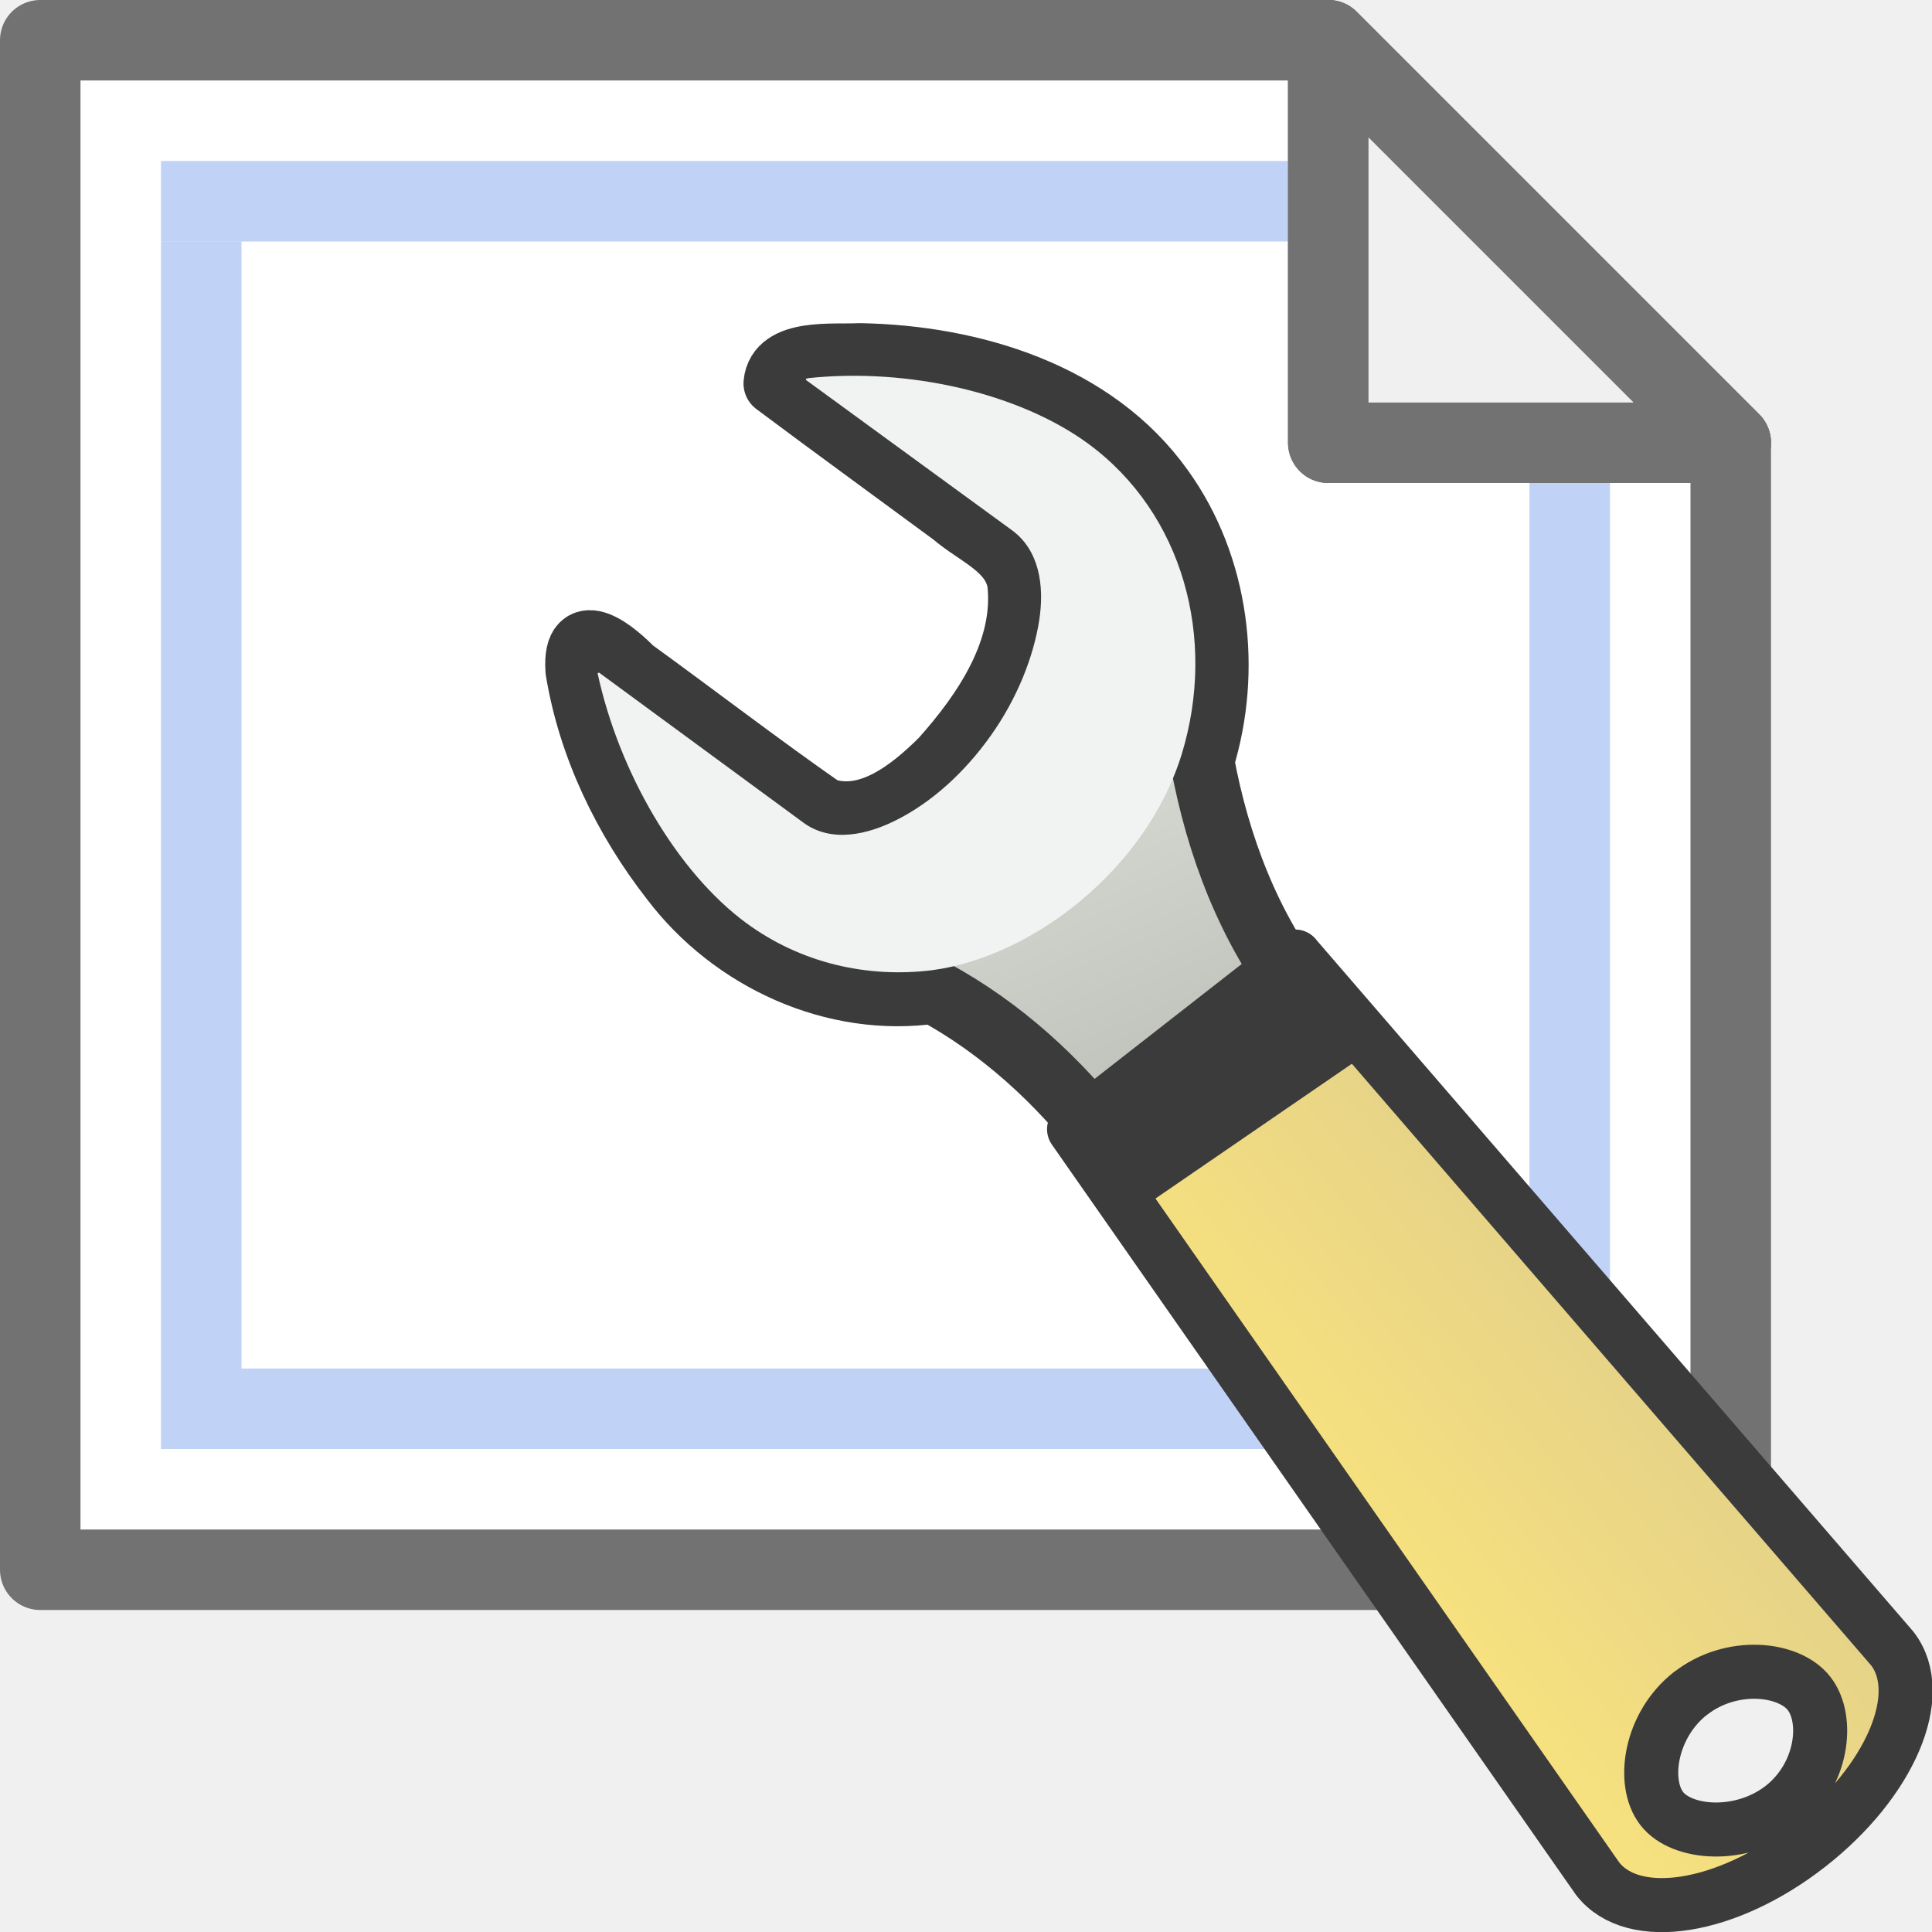
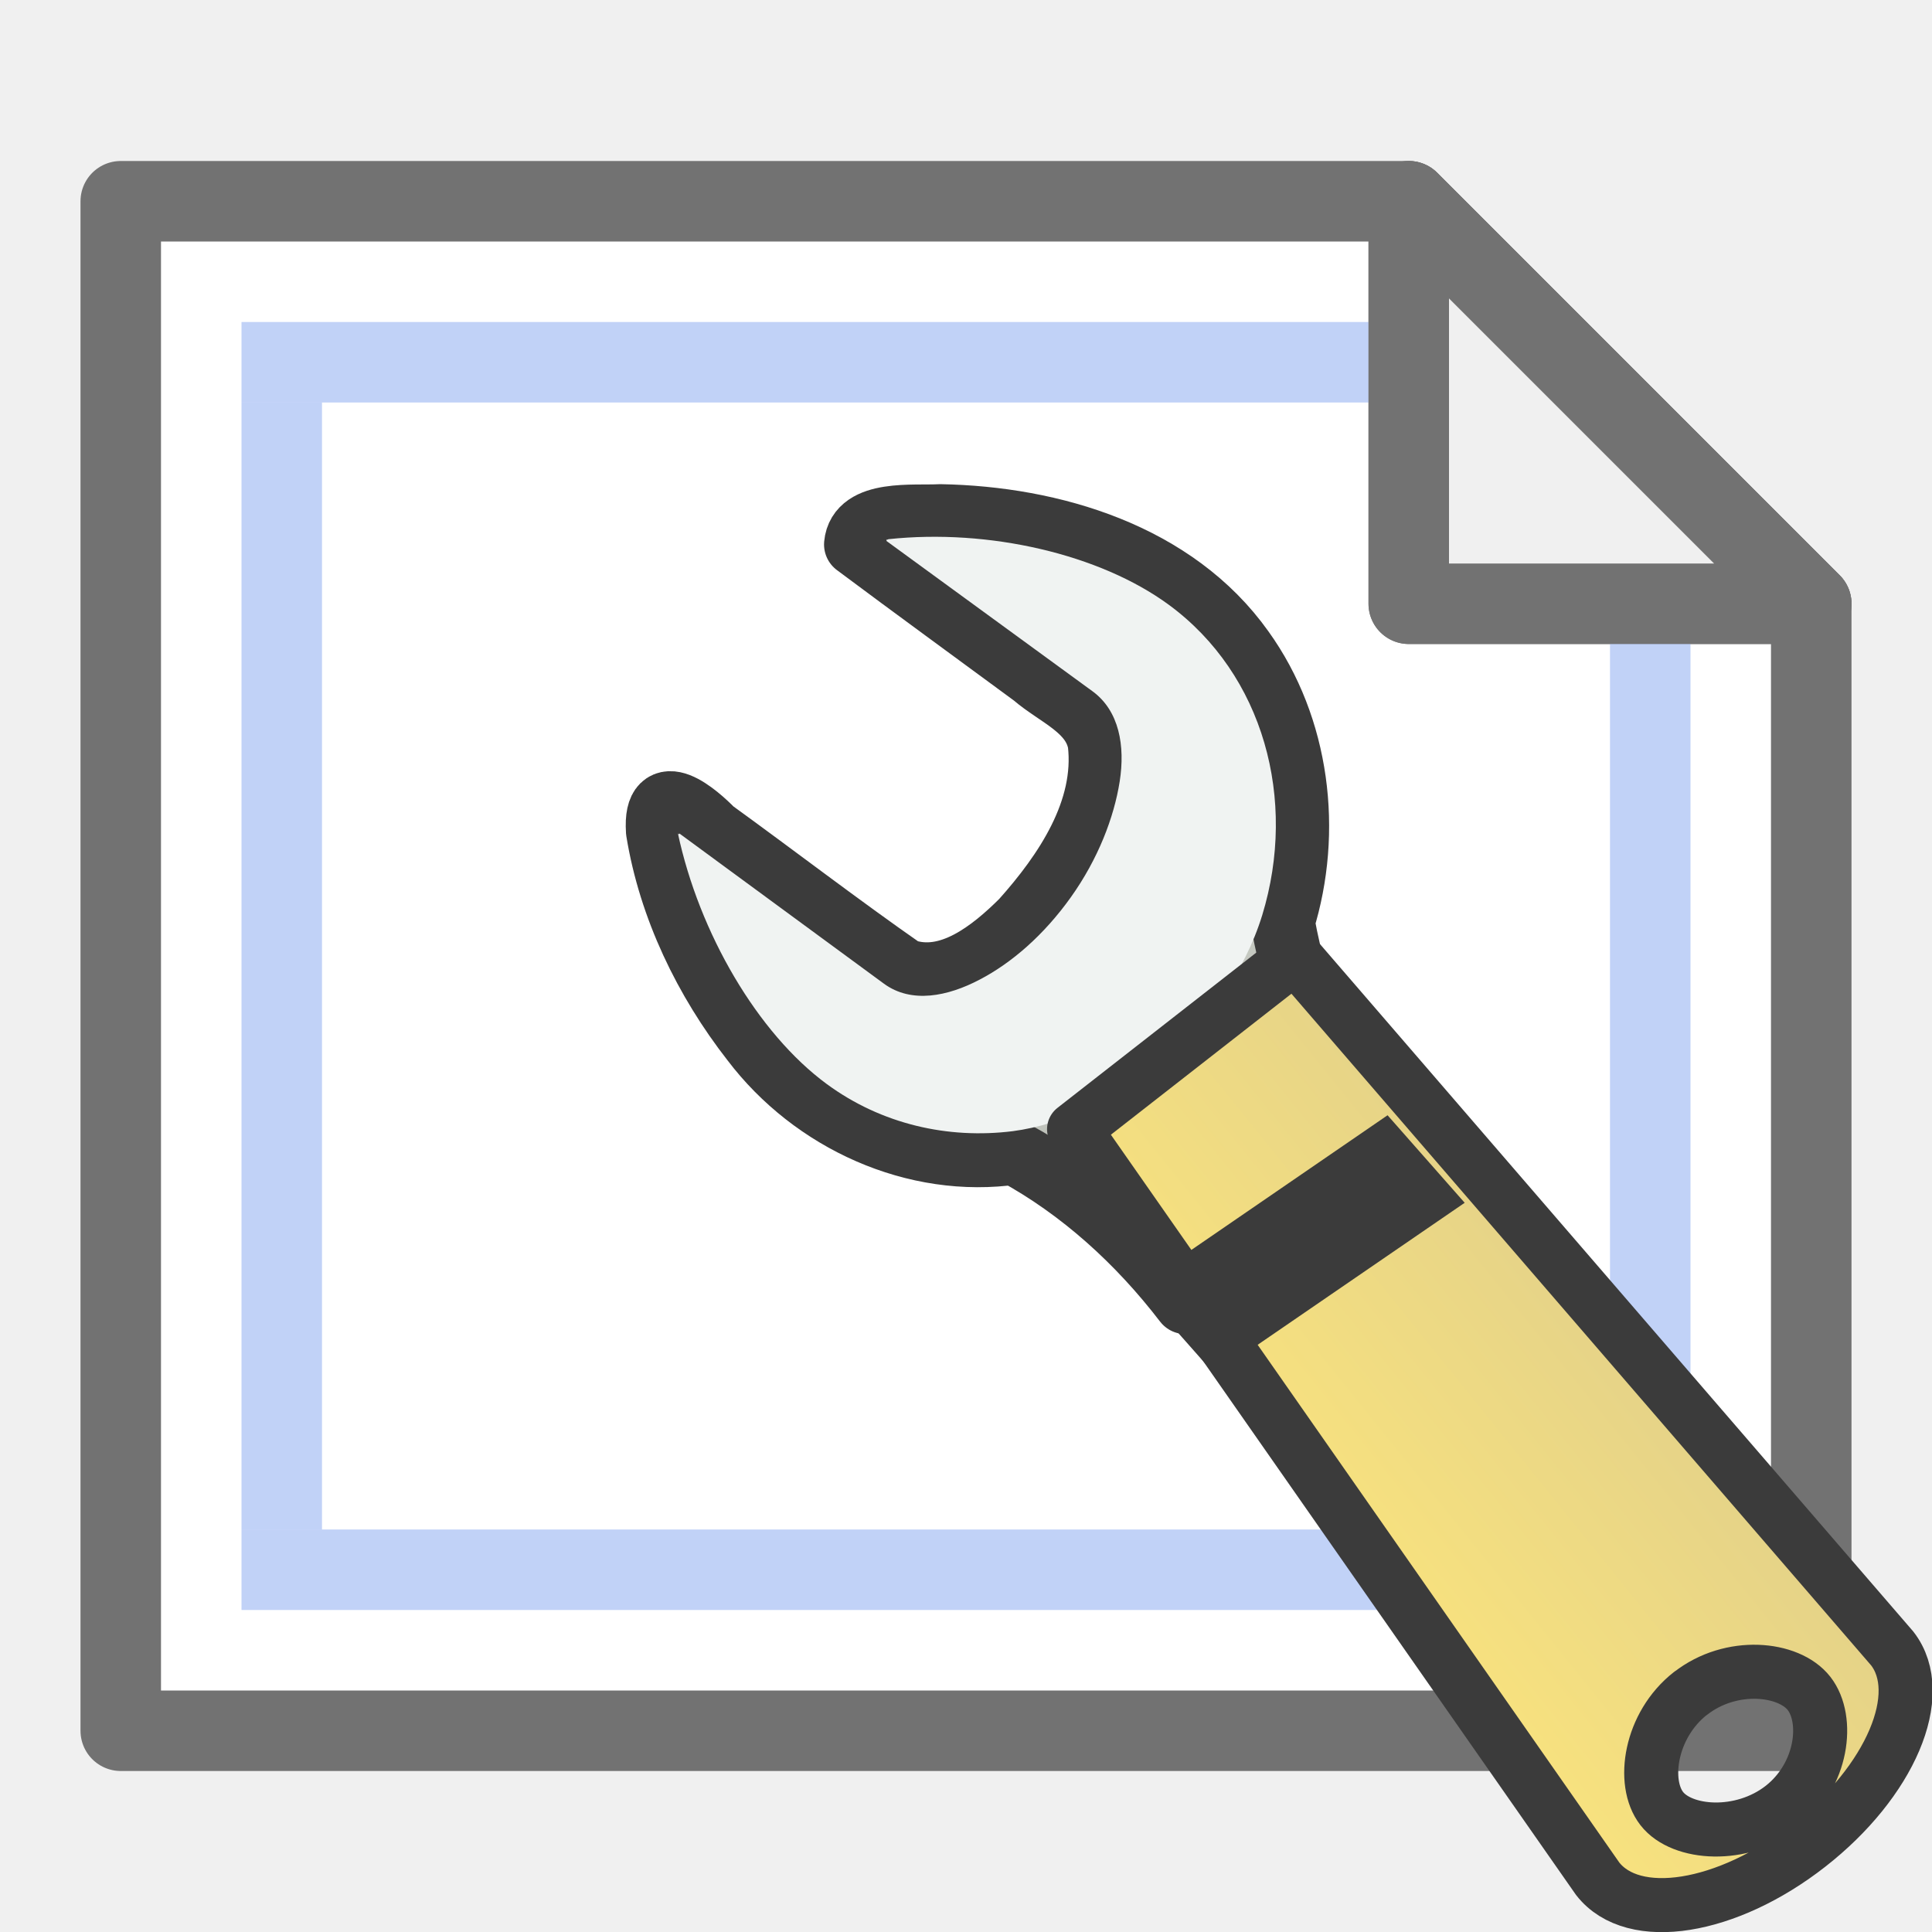
<svg xmlns="http://www.w3.org/2000/svg" height="24" width="24">
  <linearGradient id="c" gradientTransform="matrix(-.67482 .52737 .29432 .37836 77.718 981.122)" gradientUnits="userSpaceOnUse" x1="97.442" x2="90.221" y1="35.152" y2="35.079">
    <stop offset="0" stop-color="#f8e27e" />
    <stop offset="1" stop-color="#e3d189" />
  </linearGradient>
-   <linearGradient id="b" gradientTransform="matrix(-.34112 .2669 .34709 .44633 7.386 1027.643)" gradientUnits="userSpaceOnUse" x1="-6.308" x2="-9.775" y1="44.229" y2="44.14">
+   <linearGradient id="b" gradientTransform="matrix(-.26413 .20666 .26875 .3456 4.795 4.707)" gradientUnits="userSpaceOnUse" x1="-6.308" x2="-9.775" y1="44.229" y2="44.14">
    <stop offset="0" />
    <stop offset="1" stop-opacity="0" />
  </linearGradient>
-   <linearGradient id="a" gradientTransform="matrix(-.10787 .87849 .87408 .10732 -1.812 758.658)" gradientUnits="userSpaceOnUse" x1="304.76" x2="335.3" y1="64.295" y2="81.926">
+   <linearGradient id="a" gradientTransform="matrix(-.08352 .68021 .6768 .0831 -2.327 -203.568)" gradientUnits="userSpaceOnUse" x1="304.76" x2="335.3" y1="64.295" y2="81.926">
    <stop offset="0" stop-color="#d3d7cf" />
    <stop offset=".183" stop-color="#babdb6" />
    <stop offset=".319" stop-color="#fff" />
    <stop offset=".876" stop-color="#babdb6" />
    <stop offset="1" stop-color="#eeeeec" />
  </linearGradient>
-   <path d="M.5 19.5h21v-14l-5-5H.5z" fill="#fff" fill-rule="evenodd" stroke="#727272" stroke-linejoin="round" />
-   <path d="M21.5 5.5h-5v-5z" fill="#f0f0f0" fill-rule="evenodd" stroke="#727272" stroke-linejoin="round" />
-   <path fill="#7399ec" fill-opacity=".44" d="M2 2h14v1H2zM2 17h18v1H2z" />
-   <path d="M21.5 5.5h-5v-5z" fill="#f0f0f0" fill-rule="evenodd" stroke="#727272" stroke-linejoin="round" />
-   <path fill="#7399ec" fill-opacity=".44" d="M20 17V6h-1v11z" />
-   <path d="M10.457 1032.309c-.055-.856.634-.25.876 0 1.025.743 2.03 1.516 3.067 2.24.725.256 1.422-.312 1.905-.792.691-.772 1.365-1.77 1.239-2.855-.1-.551-.678-.756-1.06-1.087-.949-.7-1.905-1.394-2.849-2.1.05-.536.921-.43 1.352-.453 1.8.032 3.761.62 4.848 2.148.894 1.243 1.096 2.91.645 4.36.249 1.355.75 2.683 1.605 3.775l-3.165 2.326c-.744-.97-1.666-1.813-2.743-2.398-1.597.233-3.23-.52-4.194-1.792-.762-.975-1.327-2.144-1.526-3.367z" fill="url(#a)" fill-rule="evenodd" stroke="#3b3b3b" stroke-width="1.027" stroke-linecap="round" stroke-linejoin="round" stroke-dashoffset=".361" transform="translate(-.924 -790.997) scale(.7743)" />
-   <path d="M20.57 1038.954a.859.859 0 0 0-.161 1.204l5.276 7.727c.289.371 1.281.076 1.66-.22.377-.296.905-1.189.616-1.56l-6.182-7.015a.853.853 0 0 0-1.203-.136z" opacity=".231" fill="url(#b)" transform="translate(-.924 -790.997) scale(.7743)" />
-   <path d="M7.42 8.354c.003.013.02.008.02 0l2.541 1.866c.343.251.795.156 1.187-.05.396-.206.798-.552 1.135-1.025.338-.474.536-.991.606-1.436.07-.444-.006-.878-.335-1.12L10.012 4.72c0-.01.004-.023.003-.022-.017.013.01.008.021 0 1.245-.133 2.626.185 3.485.816 1.176.865 1.597 2.42 1.159 3.854-.44 1.428-1.857 2.52-3.1 2.684-.803.1-1.63-.086-2.31-.586-.857-.63-1.585-1.874-1.85-3.119z" fill="#f0f3f2" fill-rule="evenodd" />
+   <path d="M1.5 21.5h21v-14l-5-5h-16z" fill="#fff" fill-rule="evenodd" stroke="#727272" stroke-linejoin="round" />
+   <path d="M22.5 7.5h-5v-5z" fill="#f0f0f0" fill-rule="evenodd" stroke="#727272" stroke-linejoin="round" />
+   <path d="M3 4h14v1H3zm0 15h18v1H3z" fill="#7399ec" fill-opacity=".44" />
+   <path d="M22.5 7.5h-5v-5z" fill="#f0f0f0" fill-rule="evenodd" stroke="#727272" stroke-linejoin="round" />
+   <path d="M21 19V8h-1v11z" fill="#7399ec" fill-opacity=".44" />
+   <path d="M8.173 10.32c-.043-.663.49-.194.678 0 .794.575 1.572 1.174 2.375 1.734.561.199 1.101-.241 1.475-.613.535-.598 1.057-1.37.96-2.21-.078-.427-.526-.586-.821-.842-.735-.542-1.475-1.08-2.206-1.626.038-.415.713-.333 1.046-.351 1.394.025 2.913.48 3.754 1.663.692.963.849 2.253.5 3.376.192 1.05.58 2.078 1.242 2.923l-2.45 1.801c-.576-.751-1.29-1.404-2.124-1.857-1.237.18-2.501-.402-3.248-1.387-.59-.755-1.027-1.66-1.181-2.607z" fill="url(#a)" fill-rule="evenodd" stroke="#3b3b3b" stroke-width=".795" stroke-linecap="round" stroke-linejoin="round" stroke-dashoffset=".361" />
+   <path d="M15.003 14.465a.665.665 0 0 0-.124.932l4.085 5.983c.224.288.992.06 1.285-.17.292-.23.701-.92.477-1.208L15.94 14.57a.66.66 0 0 0-.931-.105z" opacity=".231" fill="url(#b)" />
+   <path d="M8.42 10.354c.003.013.02.008.02 0l2.541 1.866c.343.251.795.156 1.187-.05.396-.206.798-.552 1.135-1.025.338-.474.536-.991.606-1.436.07-.444-.006-.878-.335-1.12L11.012 6.72c0-.01.004-.023.003-.022-.017.013.01.008.021 0 1.245-.133 2.626.185 3.485.816 1.176.865 1.597 2.42 1.159 3.854-.44 1.428-1.857 2.52-3.1 2.684-.803.1-1.63-.086-2.31-.586-.857-.63-1.585-1.874-1.85-3.119z" fill="#f0f3f2" fill-rule="evenodd" />
  <path d="M21.97 1036.91l9.581 11.101c.57.734-.032 2.138-1.341 3.16-1.308 1.023-2.814 1.267-3.385.534l-8.4-12.025 3.547-2.77zm6.345 11.821c-.65.509-.786 1.432-.461 1.849.324.417 1.282.485 1.933-.023.65-.509.754-1.407.43-1.824-.325-.417-1.251-.51-1.902 0z" fill="url(#c)" stroke="#3b3b3b" stroke-width=".867" stroke-linecap="round" stroke-linejoin="round" stroke-dashoffset=".7" transform="translate(-.924 -790.997) scale(.7743)" />
-   <path transform="matrix(.63846 -.43808 .51263 .5803 -.924 -790.997)" d="M-679.108 874.67h3.571v.578h-3.57z" fill="#fff" fill-opacity=".578" stroke="#3b3b3b" stroke-width="1.289" />
-   <path fill="#7399ec" fill-opacity=".44" d="M2 17V3h1v14z" />
+   <path d="M14.875 16.078l2.28-1.565.296.336-2.28 1.564z" fill="#fff" fill-opacity=".578" stroke="#3b3b3b" stroke-width=".994" />
+   <path d="M3 19V5h1v14z" fill="#7399ec" fill-opacity=".44" />
</svg>
